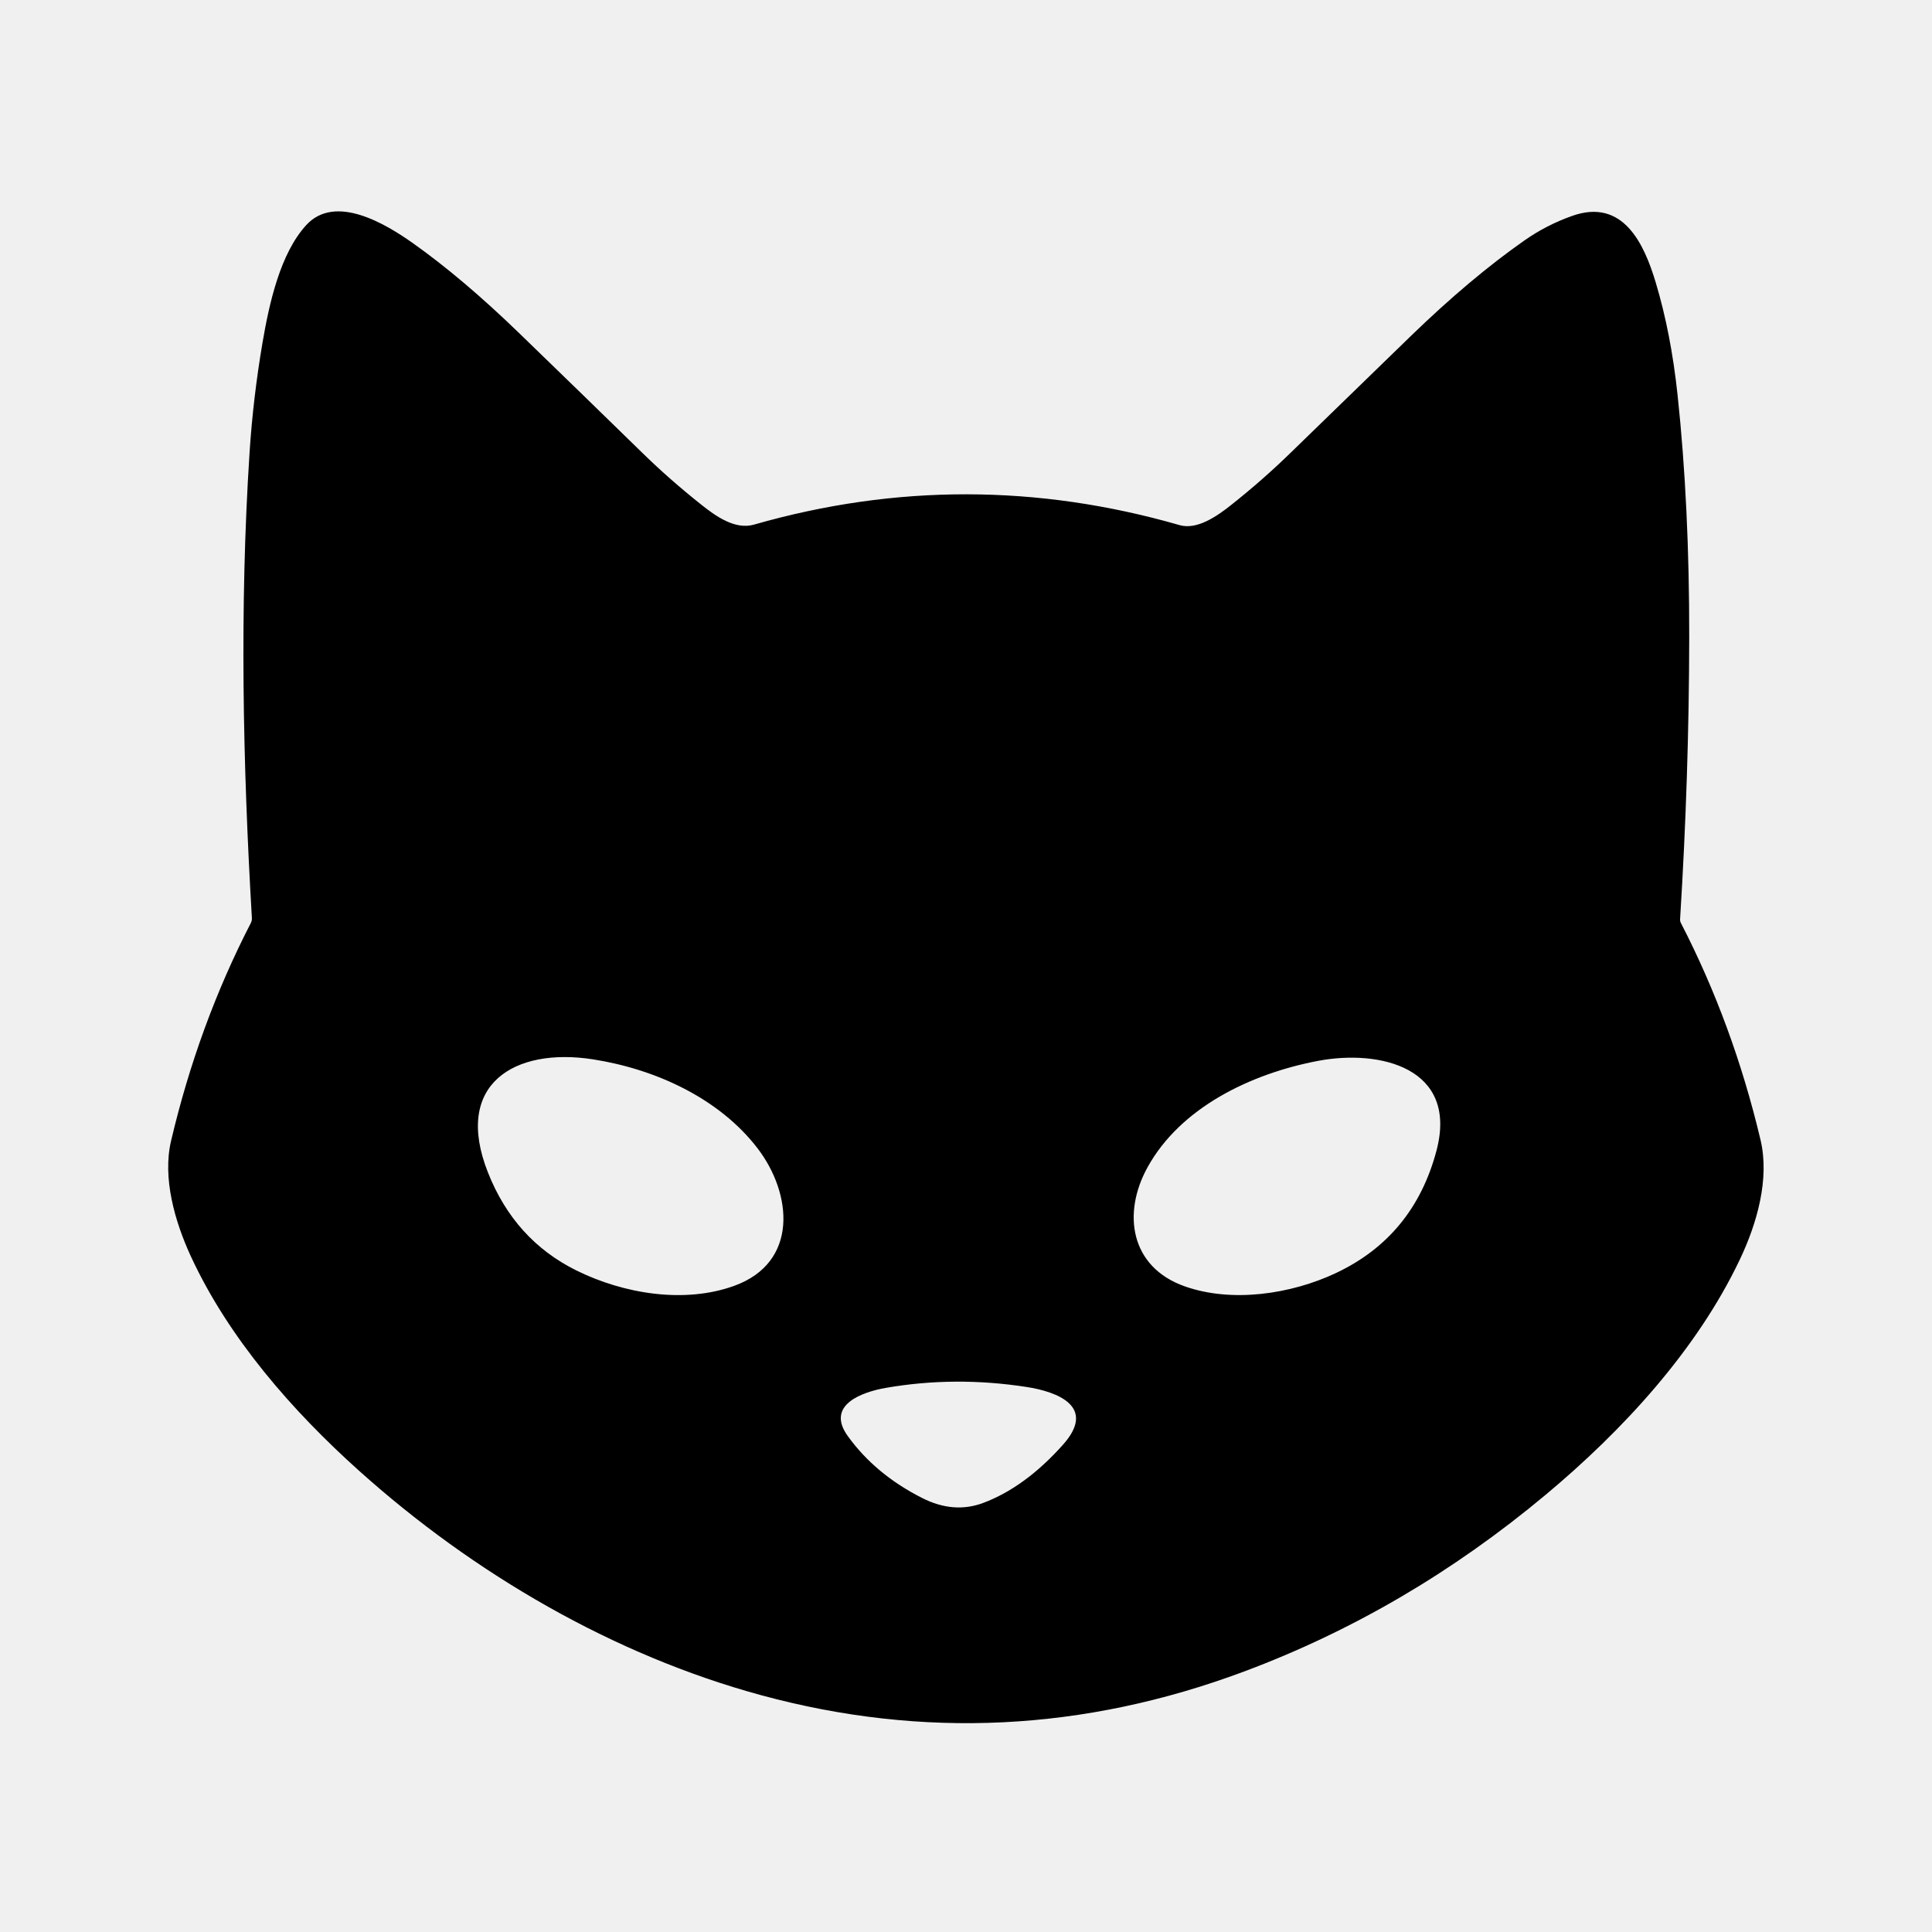
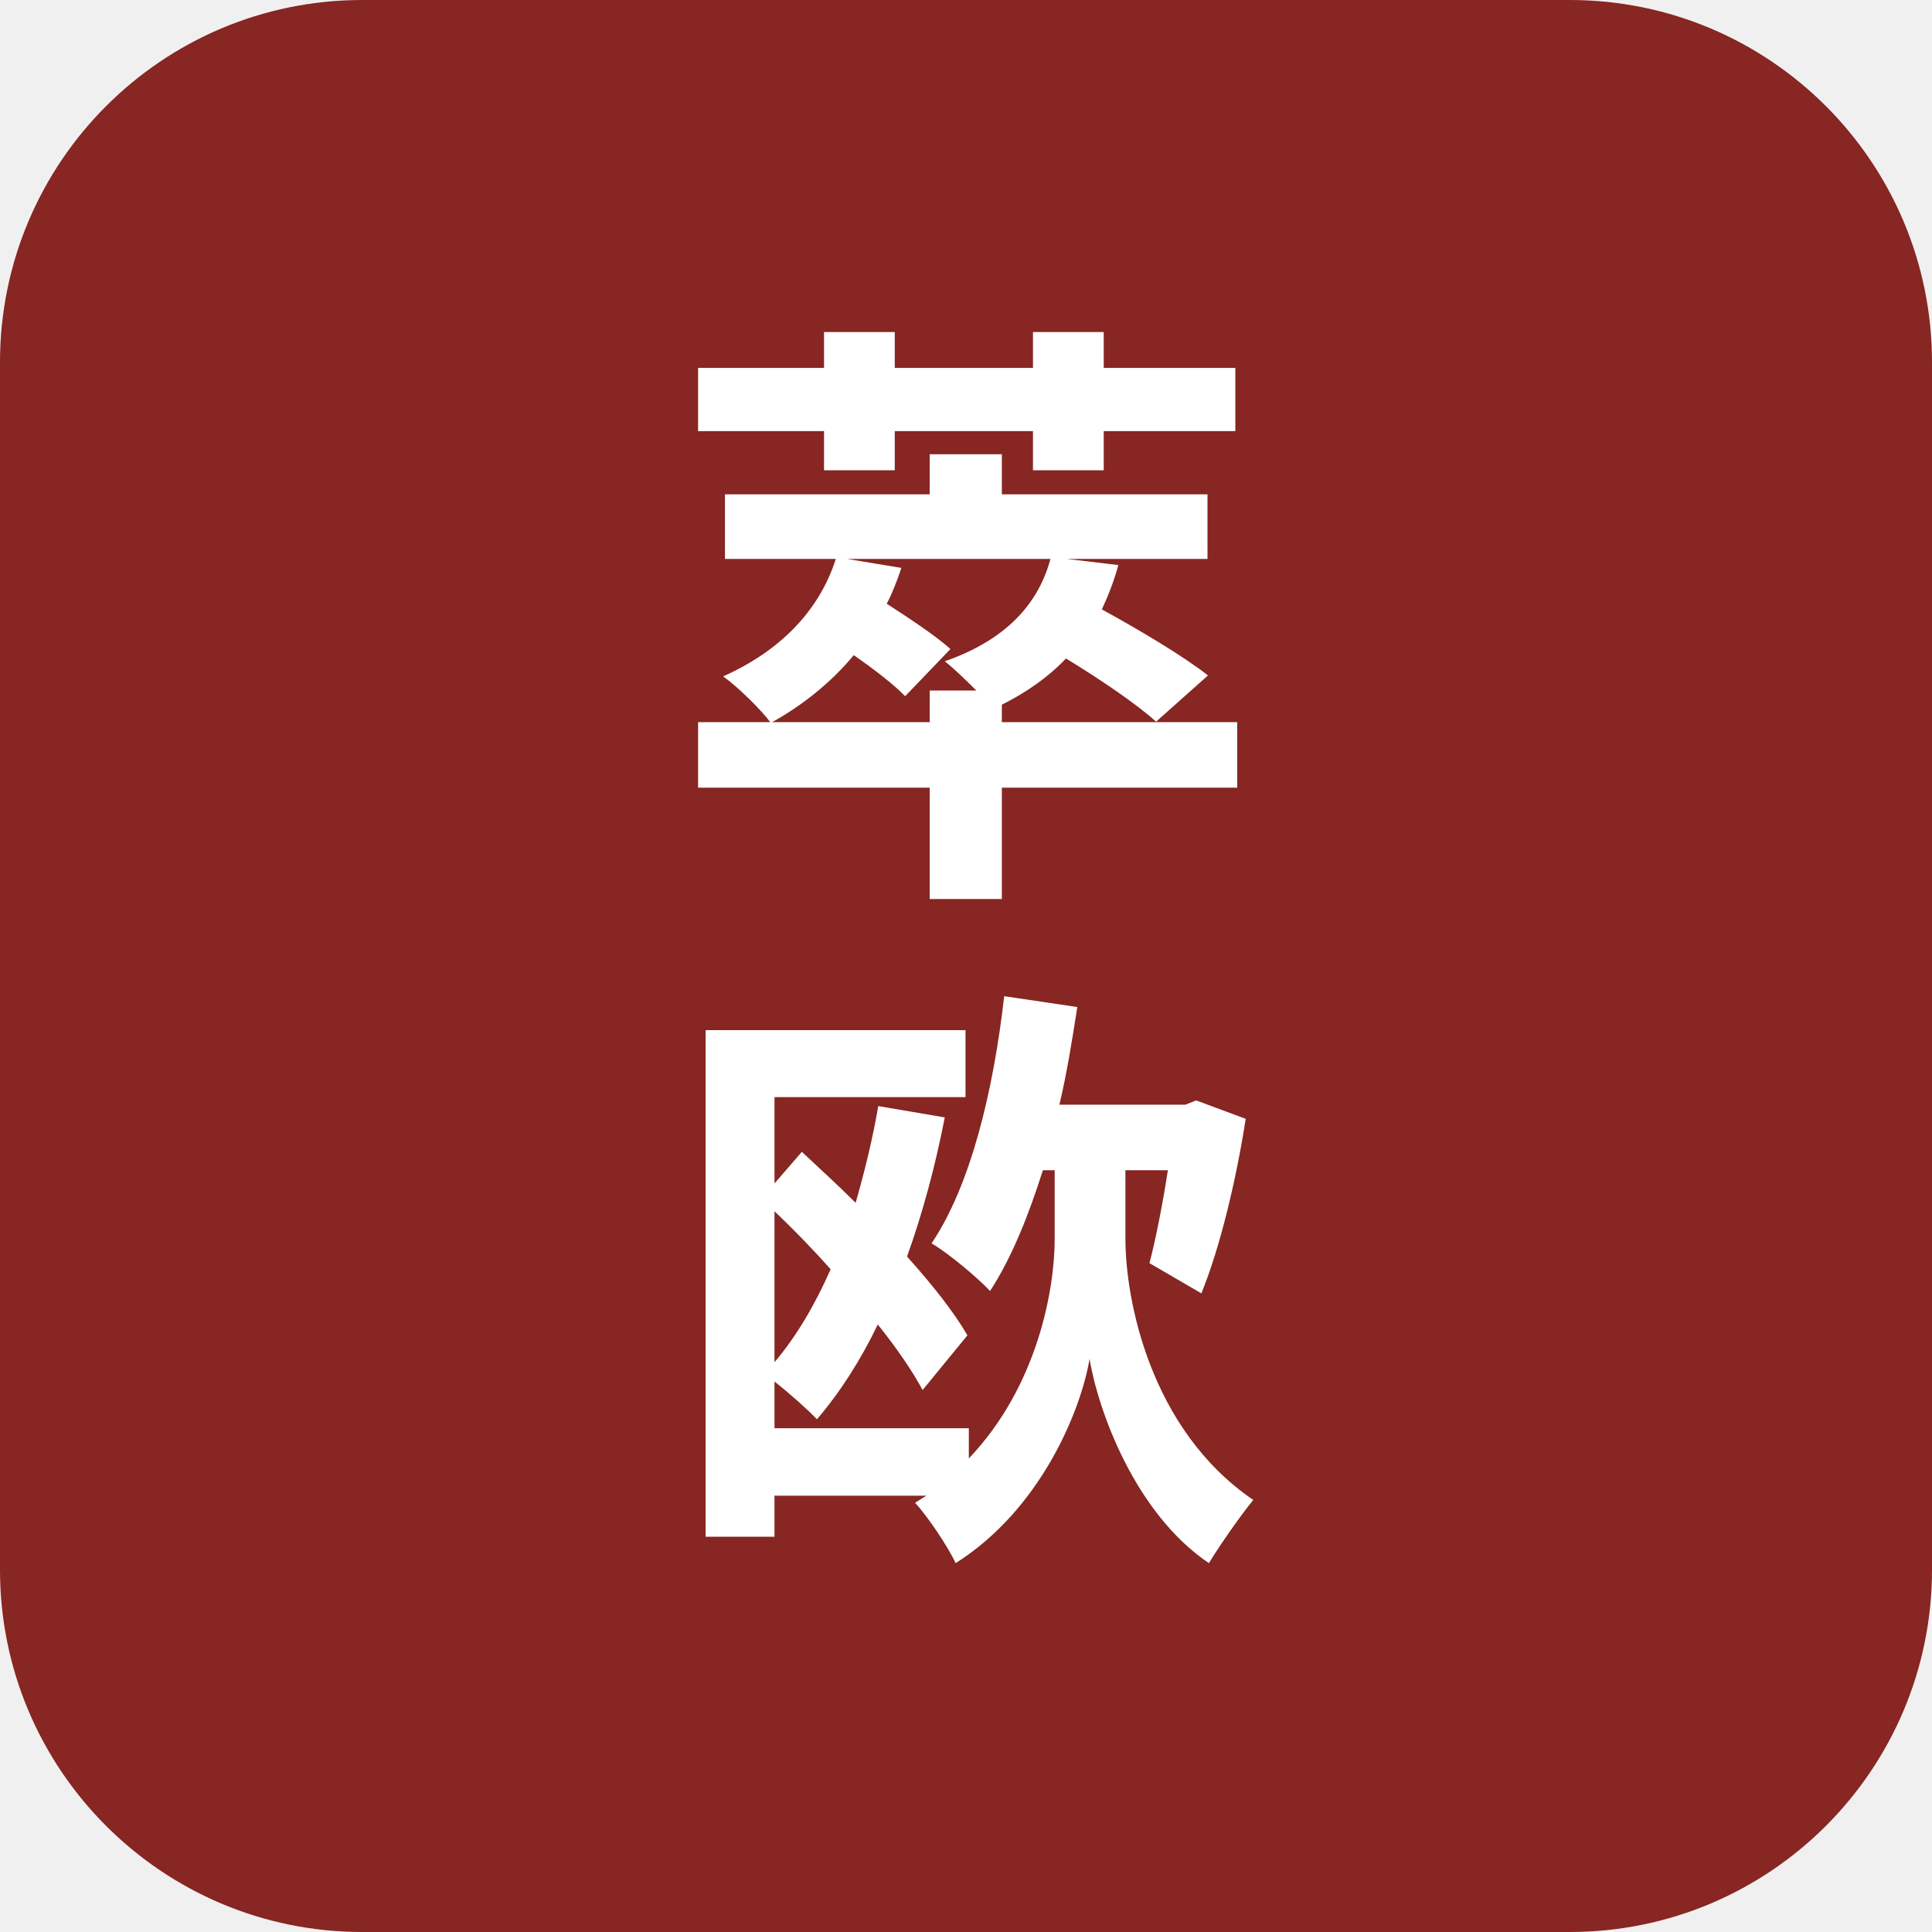
- <svg xmlns="http://www.w3.org/2000/svg" version="1.1" viewBox="0.00 0.00 512.00 512.00" width="512.00" height="512.00">
-   <path fill="#000000" d="   M 66.75 243.26   C 64.36 202.61 63.47 160.98 66.14 119.90   Q 67.07 105.54 69.56 90.86   C 71.35 80.37 74.26 67.20 81.13 59.68   C 88.86 51.20 102.34 59.42 109.45 64.46   Q 122.61 73.79 137.56 88.26   Q 154.16 104.32 170.37 120.15   Q 177.39 127.01 185.78 133.69   C 189.58 136.71 194.75 140.48 199.81 139.03   Q 256.12 122.89 312.63 139.17   C 317.17 140.47 322.43 136.89 326.29 133.81   Q 334.64 127.18 341.86 120.15   Q 358.44 104.02 373.87 89.06   Q 389.67 73.75 403.99 63.72   Q 409.86 59.61 416.68 57.20   C 430.17 52.45 435.71 64.65 438.76 74.78   Q 442.82 88.24 444.57 104.64   Q 447.71 133.95 447.66 168.99   Q 447.61 205.59 445.24 243.61   Q 445.21 244.12 445.44 244.57   Q 459.30 271.43 466.56 302.09   C 469.00 312.41 465.64 324.20 461.06 333.82   C 449.65 357.80 430.14 378.99 409.62 396.13   Q 372.77 426.90 329.61 443.00   Q 266.07 466.70 201.80 449.27   C 162.55 438.62 125.61 417.06 95.28 389.88   C 77.45 373.90 60.60 354.63 50.57 332.92   C 46.30 323.66 43.03 312.16 45.33 302.37   Q 52.57 271.58 66.46 244.63   Q 66.80 243.98 66.75 243.26   Z   M 129.31 310.72   Q 136.38 328.58 152.74 336.68   C 165.31 342.91 181.44 345.53 194.60 340.75   C 211.72 334.54 209.96 316.29 200.74 304.29   C 190.53 291.00 173.63 283.30 157.10 280.73   C 136.41 277.52 120.03 287.25 129.31 310.72   Z   M 304.10 309.36   C 297.35 321.61 299.56 335.79 313.93 340.88   C 326.42 345.31 342.09 343.01 354.08 337.35   Q 374.66 327.63 380.68 304.95   C 386.50 282.97 365.69 278.03 349.30 281.14   C 331.39 284.54 312.80 293.56 304.10 309.36   Z   M 244.39 396.99   Q 252.76 401.23 260.59 398.28   Q 271.64 394.13 281.68 382.89   C 290.72 372.77 280.23 368.82 272.04 367.56   Q 253.06 364.63 234.76 367.80   C 228.71 368.85 218.66 372.23 224.67 380.57   Q 231.98 390.72 244.39 396.99   Z" />
+ <svg xmlns="http://www.w3.org/2000/svg" viewBox="0 0 64 64" role="img" aria-label="萃欧">
+   <rect width="64" height="64" rx="12" fill="#872622" />
+   <text x="32" y="28" fill="#fff" text-anchor="middle" font-family="'Songti SC', STSong, serif" font-size="20" font-weight="700" letter-spacing="0">
+     萃
+   </text>
+   <text x="32" y="50" fill="#fff" text-anchor="middle" font-family="'Songti SC', STSong, serif" font-size="20" font-weight="700" letter-spacing="0">
+     欧
+   </text>
</svg>
